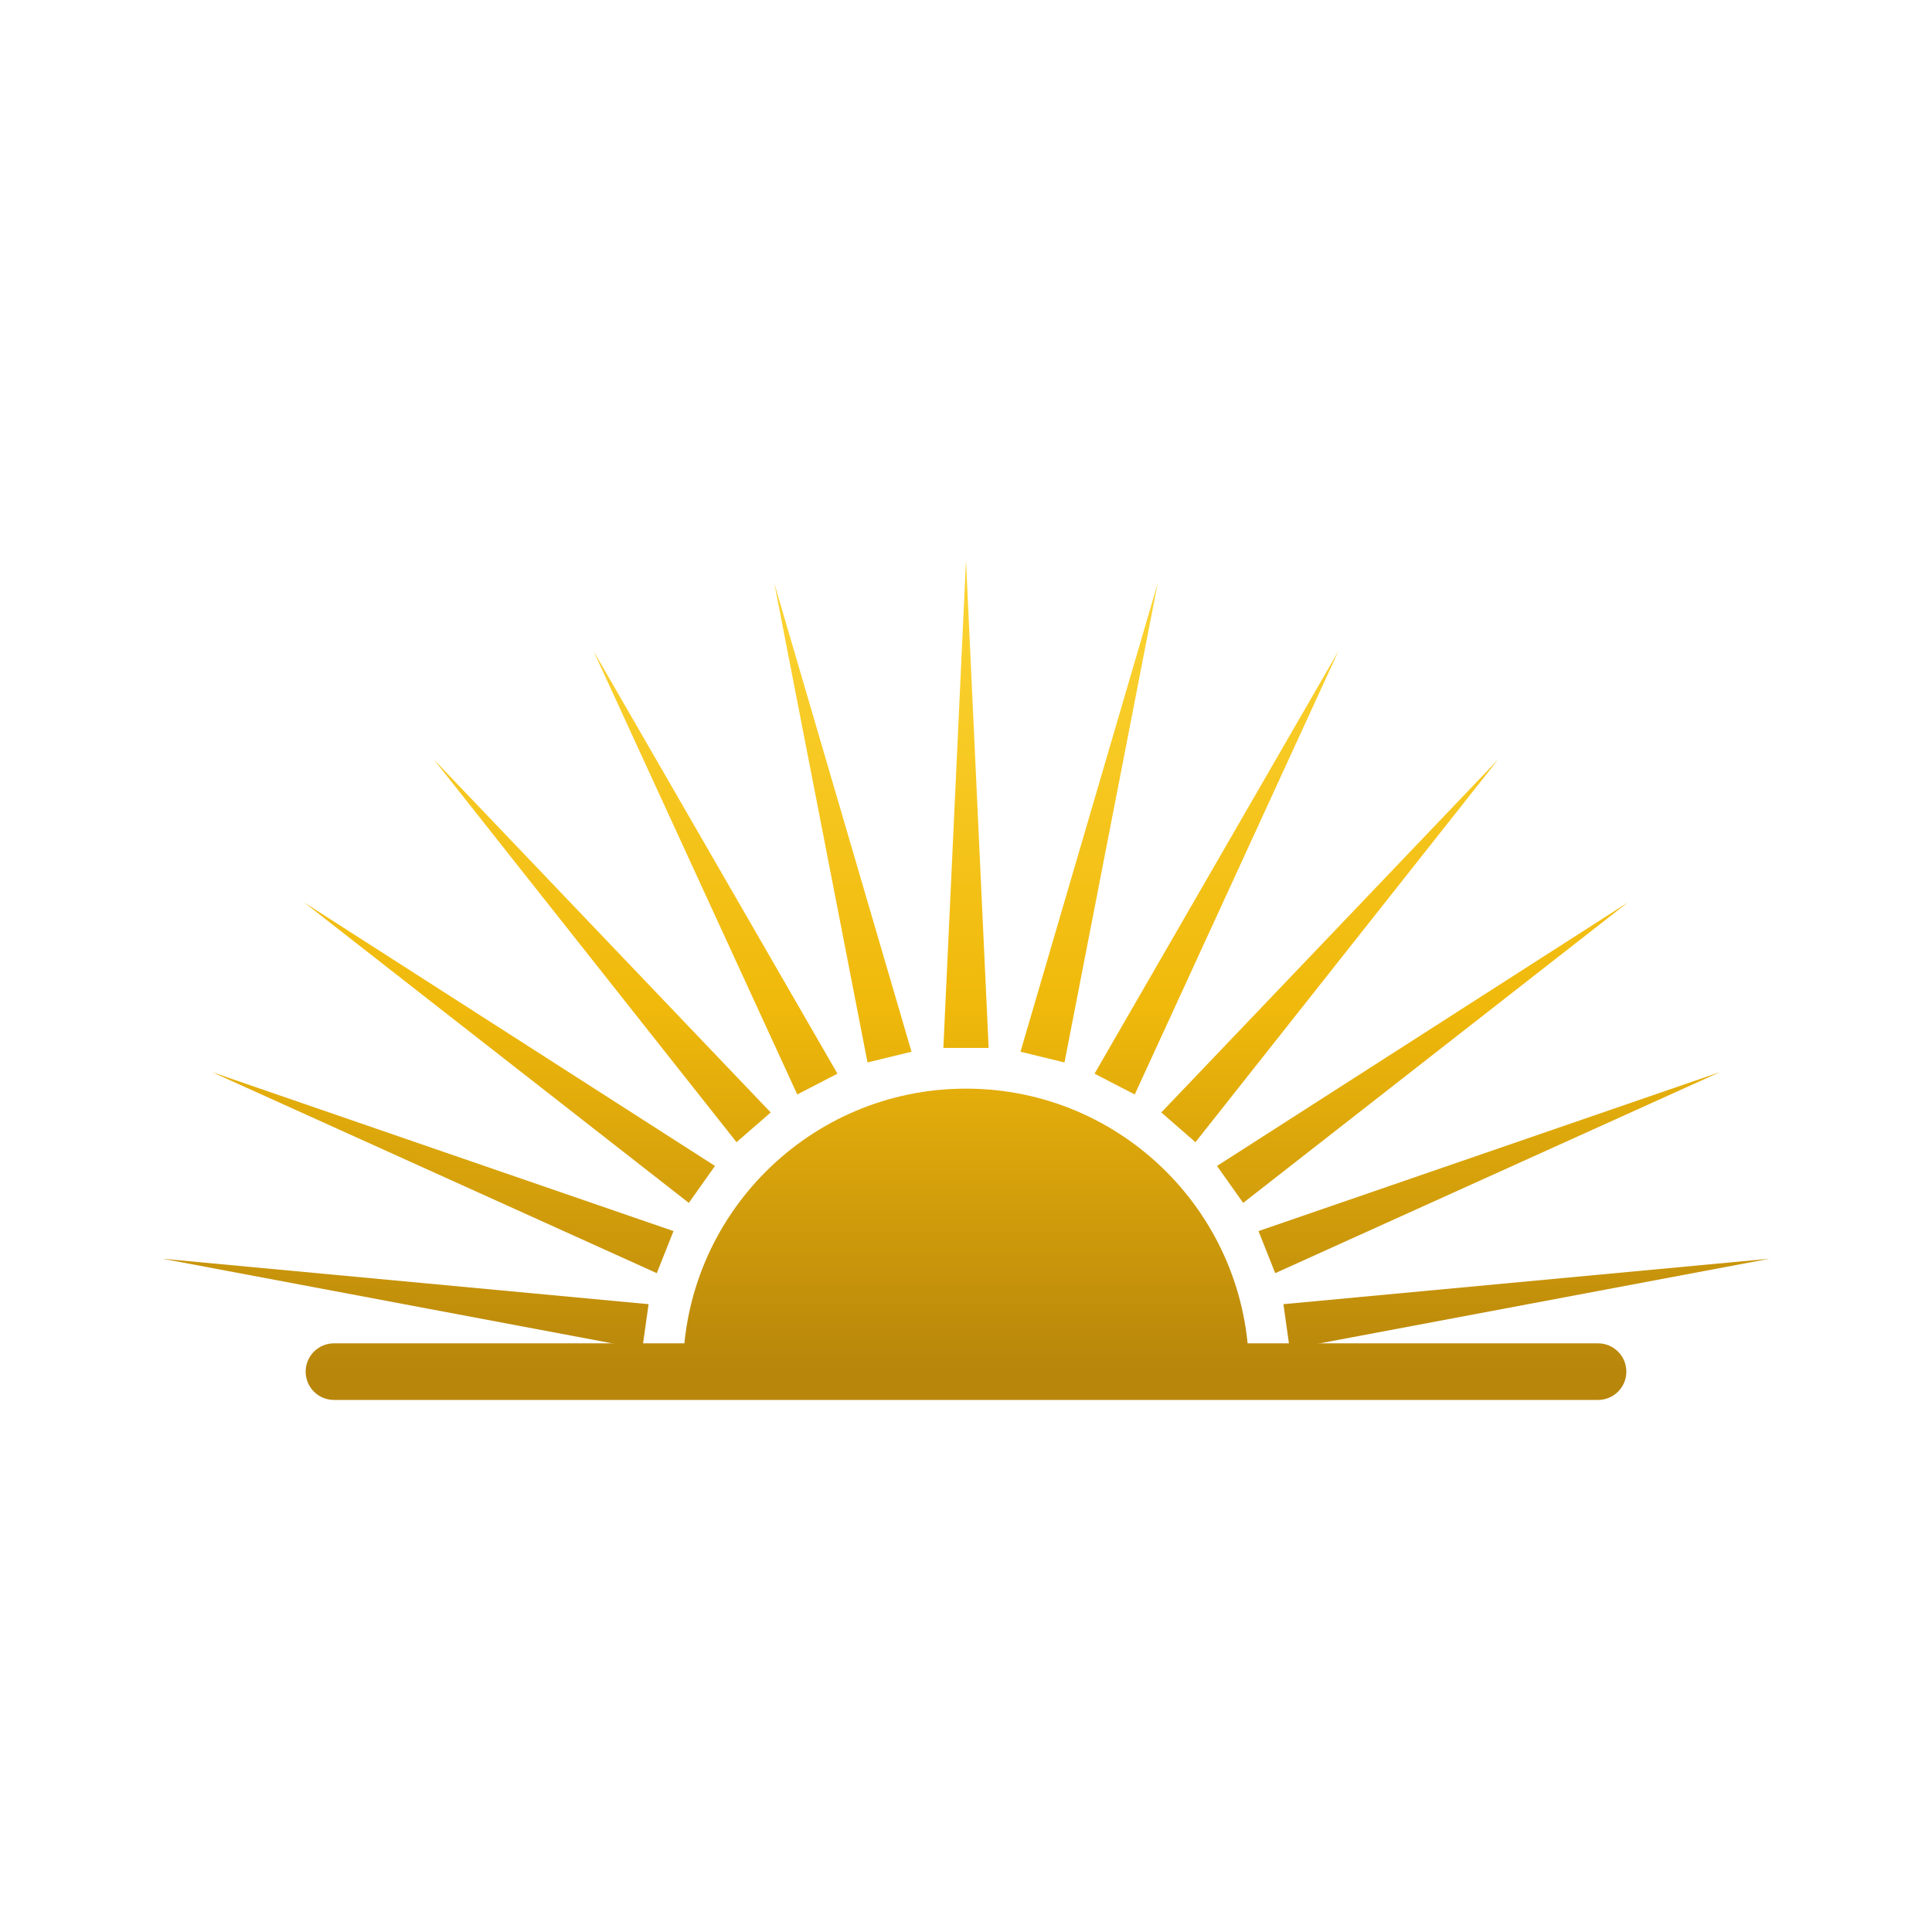
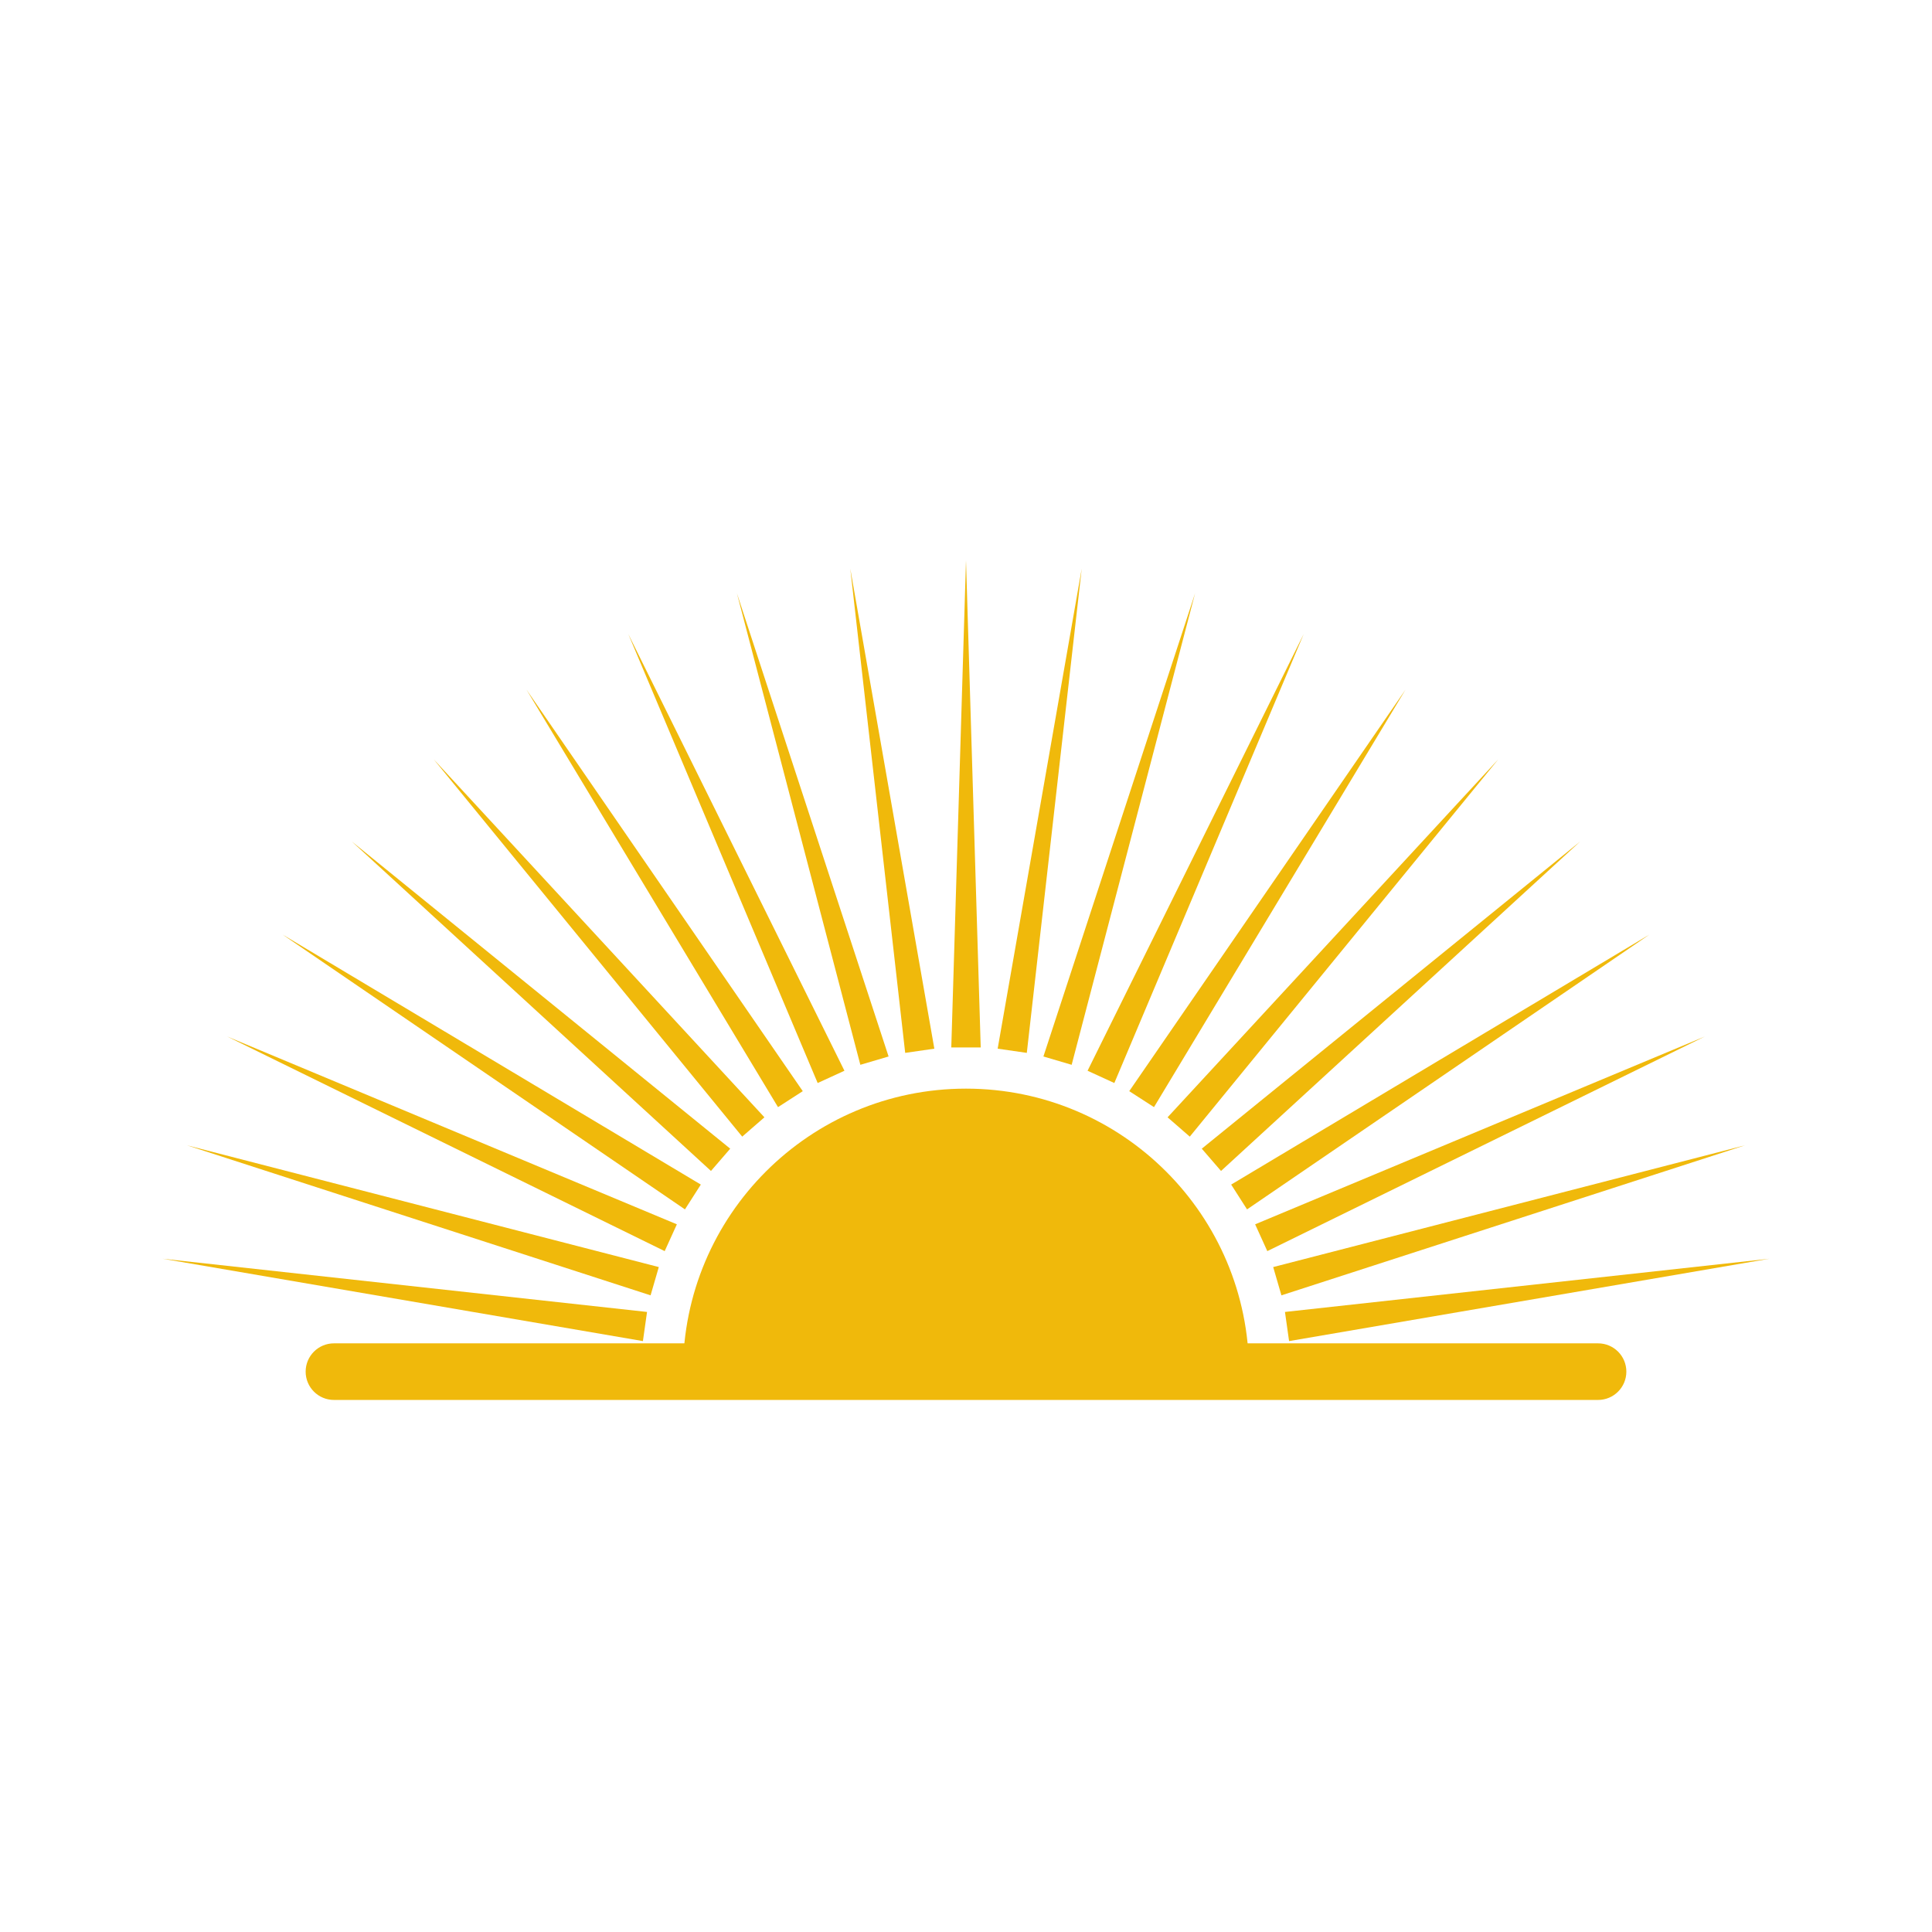
<svg xmlns="http://www.w3.org/2000/svg" viewBox="0 0 1024 1024" width="1024" height="1024">
-   <defs>
-     <linearGradient id="gold" gradientUnits="userSpaceOnUse" x1="512.00" y1="297.00" x2="512.00" y2="727.00">
-       <stop offset="0" stop-color="#FCD535" />
-       <stop offset="0.55" stop-color="#F0B90B" />
-       <stop offset="1" stop-color="#B8860B" />
-     </linearGradient>
-   </defs>
-   <g fill="url(#gold)" stroke="none">
-     <polygon points="937.82 667.16 683.58 715.00 680.24 691.24" />
-     <polygon points="911.62 568.24 675.89 674.80 667.03 652.50" />
-     <polygon points="862.79 478.32 658.91 637.56 645.04 617.98" />
-     <polygon points="794.11 402.47 633.62 605.38 615.51 589.63" />
-     <polygon points="709.44 345.01 601.44 580.09 580.13 569.07" />
-     <polygon points="613.60 309.17 564.20 563.11 540.88 557.44" />
-     <polygon points="512.00 297.00 524.00 555.42 500.00 555.42" />
-     <polygon points="410.40 309.17 483.12 557.44 459.80 563.11" />
-     <polygon points="314.56 345.01 443.87 569.07 422.56 580.09" />
-     <polygon points="229.89 402.47 408.49 589.63 390.38 605.38" />
-     <polygon points="161.21 478.32 378.96 617.98 365.09 637.56" />
-     <polygon points="112.38 568.24 356.97 652.50 348.11 674.80" />
-     <polygon points="86.18 667.16 343.76 691.24 340.42 715.00" />
+   <g fill="#F0B90B" stroke="none">
+     <polygon points="937.82 667.16 683.24 710.81 681.06 695.36" />
+     <polygon points="924.93 607.03 679.18 686.56 674.82 671.57" />
+     <polygon points="903.59 549.37 671.70 663.12 665.25 648.91" />
+     <polygon points="874.25 495.33 660.96 641.00 652.55 627.85" />
+     <polygon points="837.51 446.03 647.17 620.63 636.97 608.82" />
+     <polygon points="794.11 402.47 630.61 602.44 618.84 592.20" />
+     <polygon points="744.93 365.56 611.64 586.80 598.52 578.34" />
+     <polygon points="691.00 336.03 590.62 574.02 576.43 567.52" />
+     <polygon points="633.41 314.49 568.00 564.37 553.03 559.96" />
+     <polygon points="573.33 301.40 544.23 558.05 528.78 555.82" />
+     <polygon points="512.00 297.00 519.80 555.18 504.20 555.18" />
+     <polygon points="450.67 301.40 495.22 555.82 479.77 558.05" />
+     <polygon points="390.59 314.49 470.97 559.96 456.00 564.37" />
+     <polygon points="333.00 336.03 447.57 567.52 433.38 574.02" />
+     <polygon points="279.07 365.56 425.48 578.34 412.36 586.80" />
+     <polygon points="229.89 402.47 405.16 592.20 393.39 602.44" />
+     <polygon points="186.49 446.03 387.03 608.82 376.83 620.63" />
+     <polygon points="149.75 495.33 371.45 627.85 363.04 641.00" />
+     <polygon points="120.41 549.37 358.75 648.91 352.30 663.12" />
+     <polygon points="99.07 607.03 349.18 671.57 344.82 686.56" />
+     <polygon points="86.18 667.16 342.94 695.36 340.76 710.81" />
    <path d="M 362.00 727.00 A 150.00 150.00 0 0 1 662.00 727.00 Z" />
    <rect x="162.00" y="712.00" width="700.00" height="30.00" rx="15.00" ry="15.00" />
  </g>
</svg>
